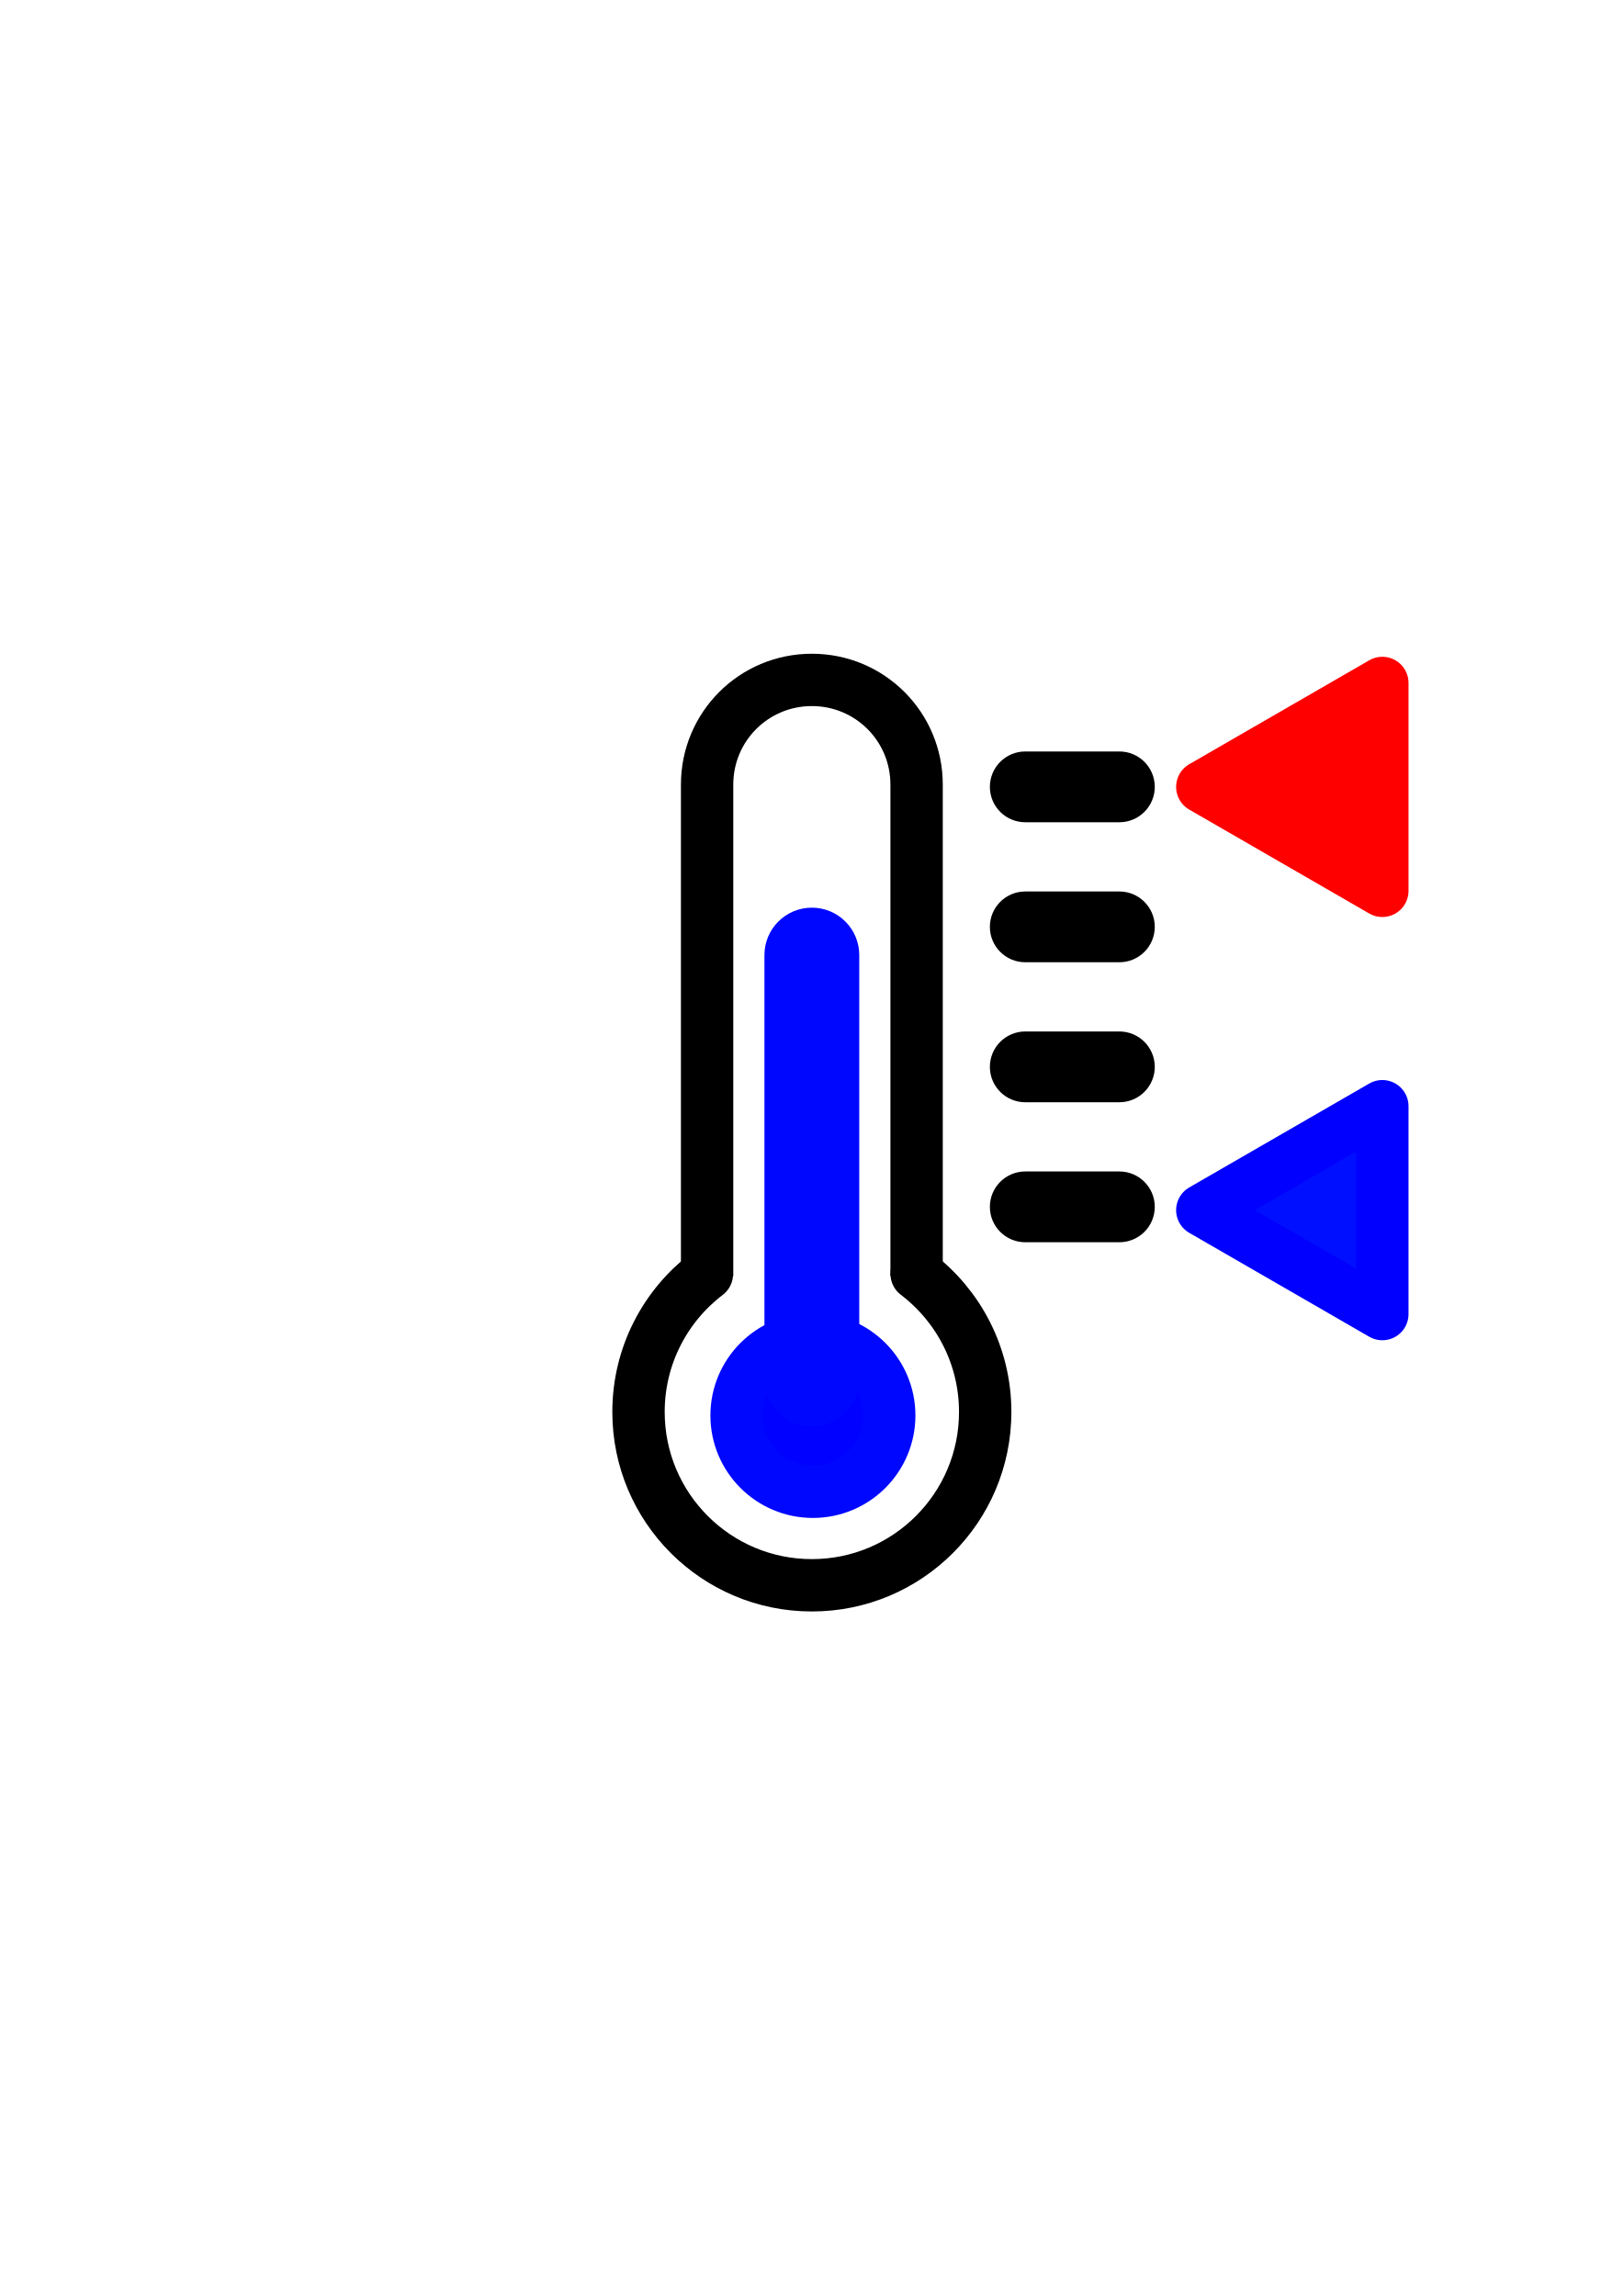
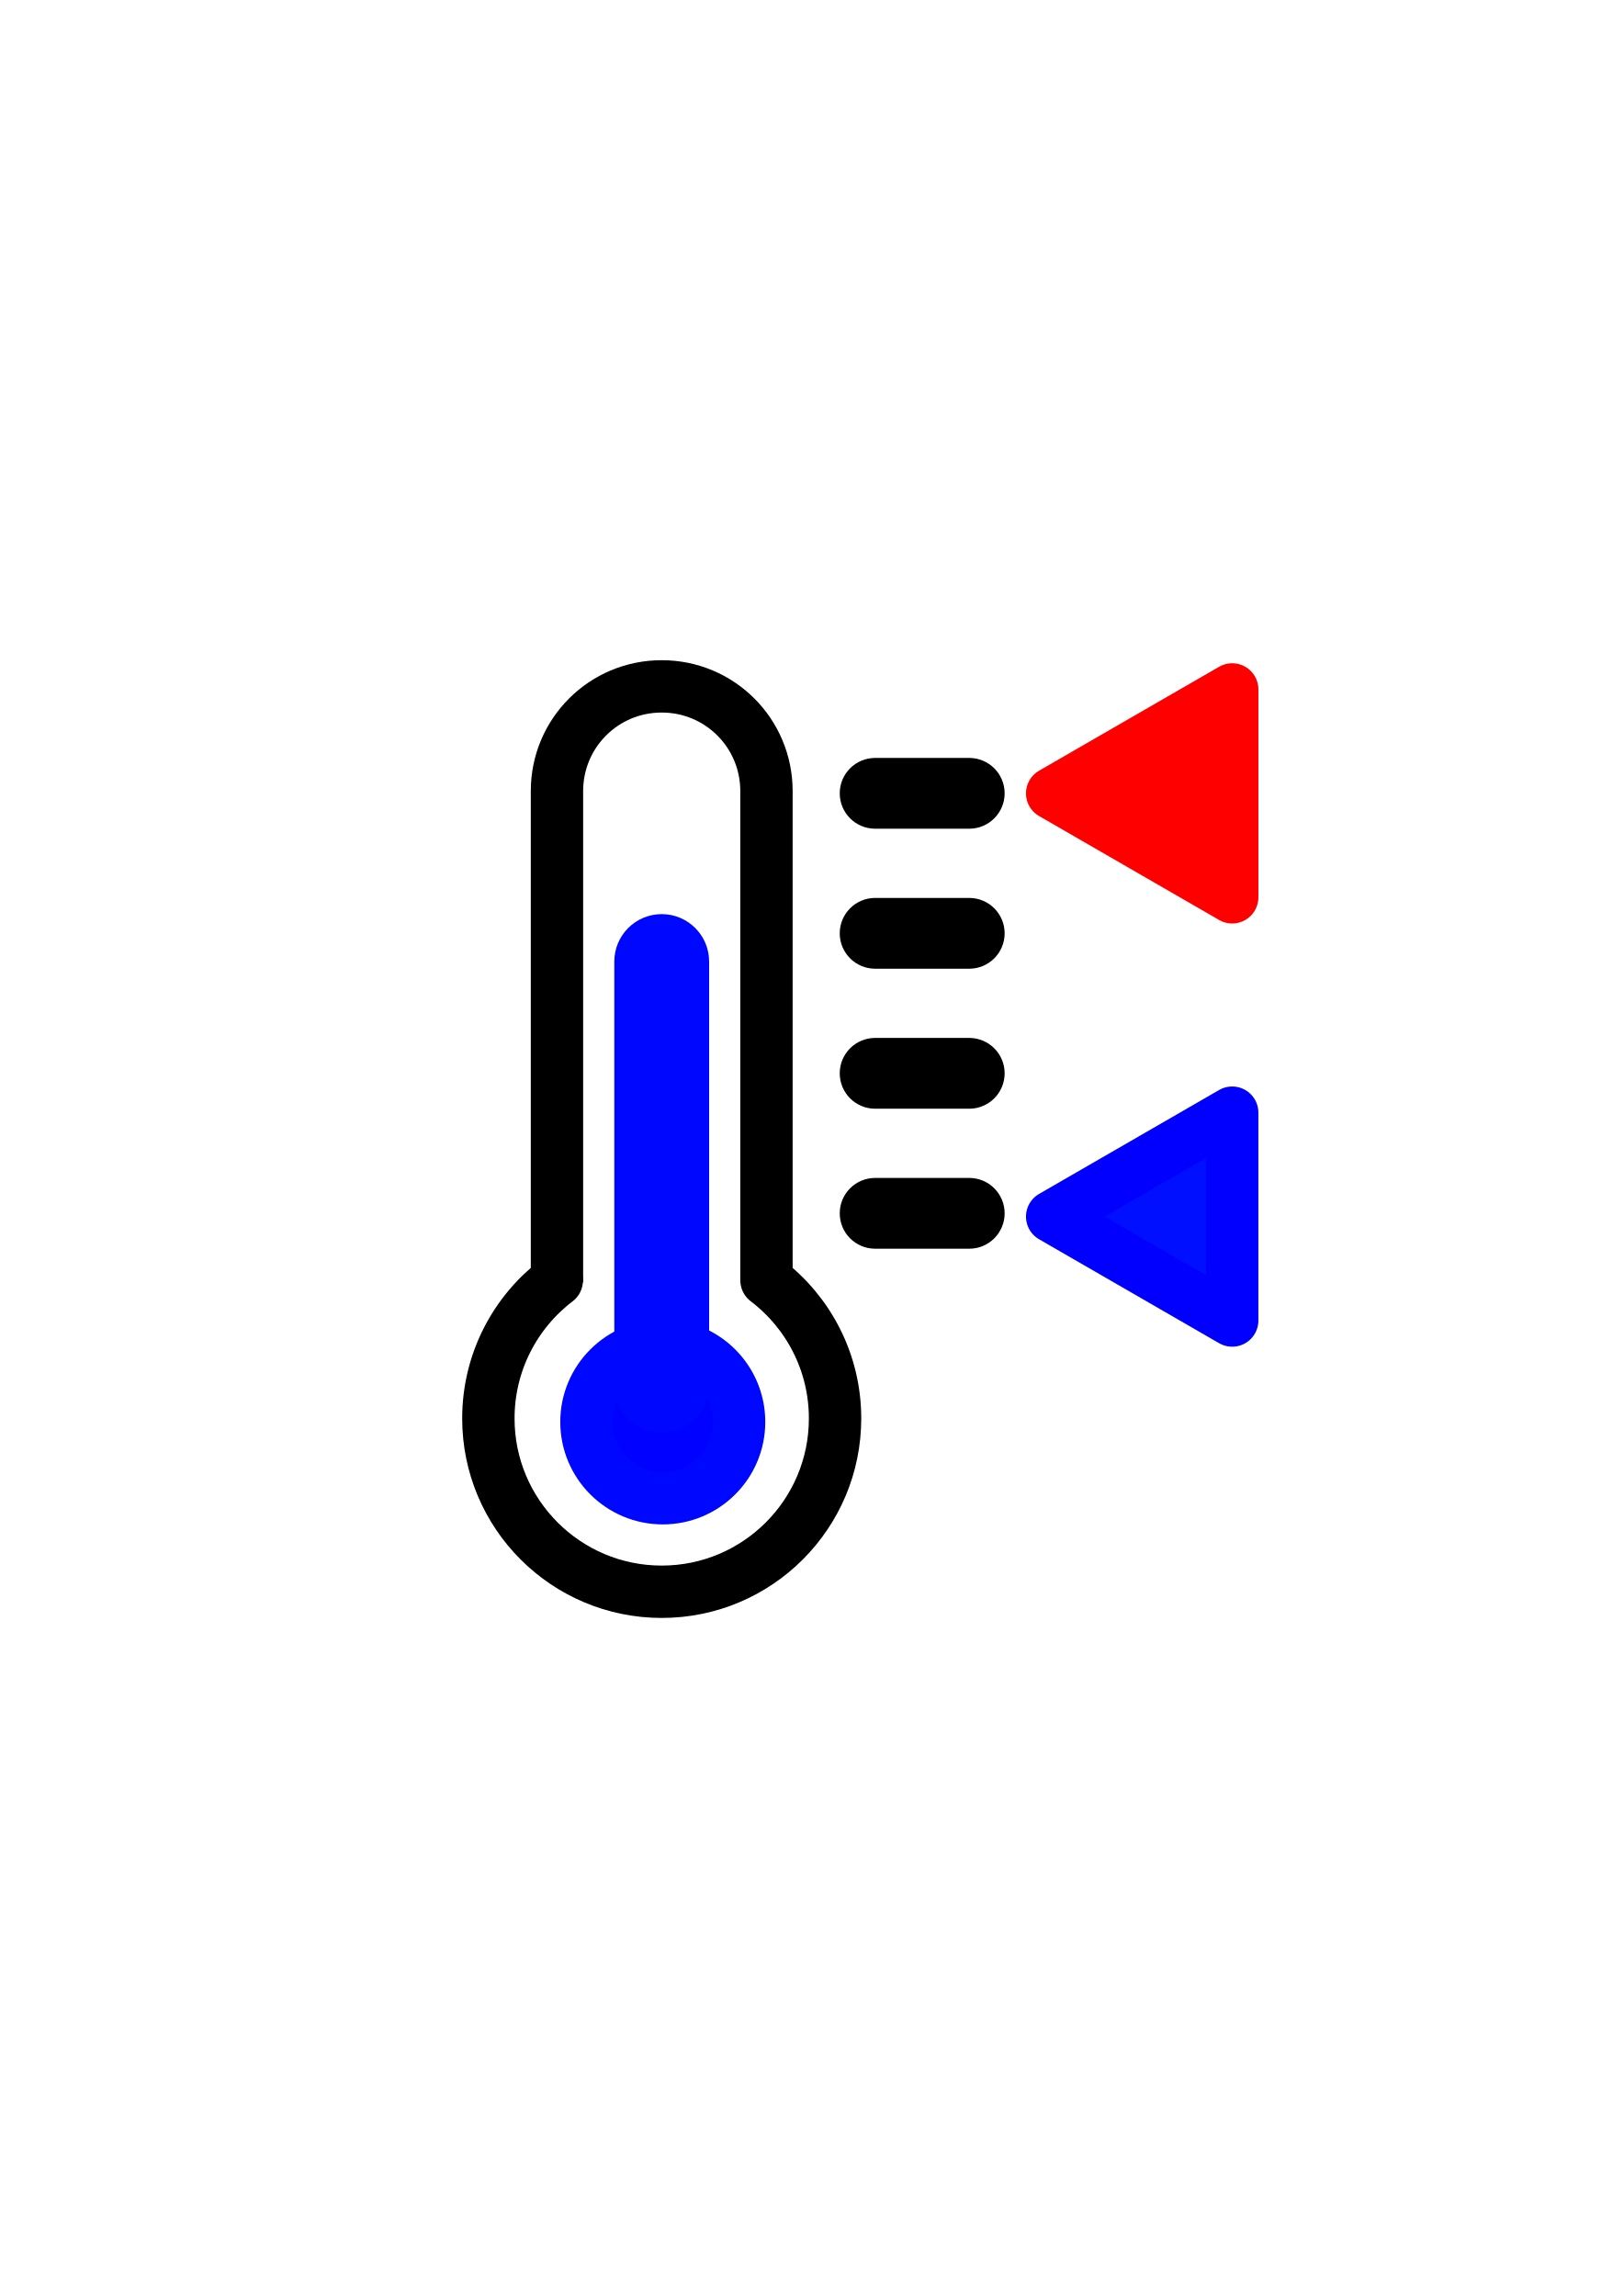
<svg xmlns="http://www.w3.org/2000/svg" width="744.094" height="1052.362" id="svg2" version="1.1">
  <defs id="defs4" />
  <g id="layer1">
-     <g id="g3888">
+     <g id="g3888" transform="translate(-68.80287,2.961917)">
      <path id="path3844" d="m 420.075,583.894 c 19.087,14.509 31.41,37.455 31.41,63.28 l 0,0 c 0,43.872 -35.565,79.438 -79.438,79.438 -43.872,0 -79.438,-35.565 -79.438,-79.438 0,-25.788 12.288,-48.706 31.328,-63.218" style="color:#000000;fill:none;stroke:#000000;stroke-width:24;stroke-linecap:round;stroke-linejoin:round;stroke-miterlimit:4;stroke-opacity:1;stroke-dasharray:none;marker:none;visibility:visible;display:inline;overflow:visible;enable-background:accumulate" />
      <path id="path3886" d="m 324.043,584.848 0,-225.211 c 0,-26.594 21.41,-48.004 48.004,-48.004 l 0,0 c 26.594,0 48.004,21.41 48.004,48.004 l 0,225.179" style="color:#000000;fill:none;stroke:#000000;stroke-width:23.992;stroke-linejoin:round;stroke-miterlimit:4;stroke-opacity:1;stroke-dasharray:none;marker:none;visibility:visible;display:inline;overflow:visible;enable-background:accumulate" />
    </g>
-     <g id="g3946">
-       <path transform="translate(5.343877,-2.731982)" d="m 402.163,651.503 a 34.975,34.975 0 1 1 -69.951,0 34.975,34.975 0 1 1 69.951,0 z" id="path3892" style="color:#000000;fill:#0001ff;stroke:#0007ff;stroke-width:24;stroke-linecap:round;stroke-linejoin:round;stroke-miterlimit:4;stroke-opacity:1;stroke-dasharray:none;marker:none;visibility:visible;display:inline;overflow:visible;enable-background:accumulate;fill-opacity:1" />
+     <g id="g3946" transform="translate(-68.80287,2.961917)">
+       <path transform="translate(5.343877,-2.731982)" d="m 402.163,651.503 c 0,19.316 -15.659,34.975 -34.975,34.975 -19.316,0 -34.975,-15.659 -34.975,-34.975 0,-19.316 15.659,-34.975 34.975,-34.975 19.316,0 34.975,15.659 34.975,34.975 z" id="path3892" style="color:#000000;fill:#0001ff;fill-opacity:1;stroke:#0007ff;stroke-width:24;stroke-linecap:round;stroke-linejoin:round;stroke-miterlimit:4;stroke-opacity:1;stroke-dasharray:none;marker:none;visibility:visible;display:inline;overflow:visible;enable-background:accumulate" />
      <rect ry="9.727" y="428.021" x="362.32" height="213.725" width="19.454" id="rect3894" style="color:#000000;fill:#0001ff;fill-opacity:1;fill-rule:nonzero;stroke:#0007ff;stroke-width:24;stroke-linecap:round;stroke-linejoin:round;stroke-miterlimit:4;stroke-opacity:1;stroke-dasharray:none;marker:none;visibility:visible;display:inline;overflow:visible;enable-background:accumulate" />
    </g>
-     <g id="g3950">
+     <g id="g3950" transform="translate(-68.80287,2.961917)">
      <rect transform="matrix(0,-1,1,0,0,0)" ry="9.727" y="460.122" x="-370.383" height="62.584" width="19.454" id="rect3894-2" style="color:#000000;fill:#000000;fill-opacity:1;fill-rule:nonzero;stroke:#000000;stroke-width:12.987;stroke-linecap:round;stroke-linejoin:round;stroke-miterlimit:4;stroke-opacity:1;stroke-dasharray:none;marker:none;visibility:visible;display:inline;overflow:visible;enable-background:accumulate" />
      <rect transform="matrix(0,-1,1,0,0,0)" ry="9.727" y="460.122" x="-434.551" height="62.584" width="19.454" id="rect3894-2-4" style="color:#000000;fill:#000000;fill-opacity:1;fill-rule:nonzero;stroke:#000000;stroke-width:12.987;stroke-linecap:round;stroke-linejoin:round;stroke-miterlimit:4;stroke-opacity:1;stroke-dasharray:none;marker:none;visibility:visible;display:inline;overflow:visible;enable-background:accumulate" />
      <rect transform="matrix(0,-1,1,0,0,0)" ry="9.727" y="460.122" x="-498.718" height="62.584" width="19.454" id="rect3894-2-8" style="color:#000000;fill:#000000;fill-opacity:1;fill-rule:nonzero;stroke:#000000;stroke-width:12.987;stroke-linecap:round;stroke-linejoin:round;stroke-miterlimit:4;stroke-opacity:1;stroke-dasharray:none;marker:none;visibility:visible;display:inline;overflow:visible;enable-background:accumulate" />
      <rect transform="matrix(0,-1,1,0,0,0)" ry="9.727" y="460.122" x="-562.886" height="62.584" width="19.454" id="rect3894-2-1" style="color:#000000;fill:#000000;fill-opacity:1;fill-rule:nonzero;stroke:#000000;stroke-width:12.987;stroke-linecap:round;stroke-linejoin:round;stroke-miterlimit:4;stroke-opacity:1;stroke-dasharray:none;marker:none;visibility:visible;display:inline;overflow:visible;enable-background:accumulate" />
    </g>
-     <path style="color:#000000;fill:#ff0000;fill-opacity:1;fill-rule:nonzero;stroke:#ff0000;stroke-width:24;stroke-linecap:round;stroke-linejoin:round;stroke-miterlimit:4;stroke-opacity:1;stroke-dasharray:none;marker:none;visibility:visible;display:inline;overflow:visible;enable-background:accumulate" id="path3956" d="m 591.024,348.241 82.508,-47.636 0,95.273 z" transform="translate(-40.04731,12.43232)" />
-     <path style="color:#000000;fill:#000fff;fill-opacity:1;fill-rule:nonzero;stroke:#0100ff;stroke-width:24;stroke-linecap:round;stroke-linejoin:round;stroke-miterlimit:4;stroke-opacity:1;stroke-dasharray:none;marker:none;visibility:visible;display:inline;overflow:visible;enable-background:accumulate" id="path3956-1" d="m 591.024,348.241 82.508,-47.636 0,95.273 z" transform="translate(-40.04731,206.4197)" />
+     <path style="color:#000000;fill:#ff0000;fill-opacity:1;fill-rule:nonzero;stroke:#ff0000;stroke-width:24;stroke-linecap:round;stroke-linejoin:round;stroke-miterlimit:4;stroke-opacity:1;stroke-dasharray:none;marker:none;visibility:visible;display:inline;overflow:visible;enable-background:accumulate" id="path3956" d="m 591.024,348.241 82.508,-47.636 0,95.273 z" transform="translate(-108.8502,15.39424)" />
+     <path style="color:#000000;fill:#000fff;fill-opacity:1;fill-rule:nonzero;stroke:#0100ff;stroke-width:24;stroke-linecap:round;stroke-linejoin:round;stroke-miterlimit:4;stroke-opacity:1;stroke-dasharray:none;marker:none;visibility:visible;display:inline;overflow:visible;enable-background:accumulate" id="path3956-1" d="m 591.024,348.241 82.508,-47.636 0,95.273 z" transform="translate(-108.8502,209.3816)" />
  </g>
</svg>
